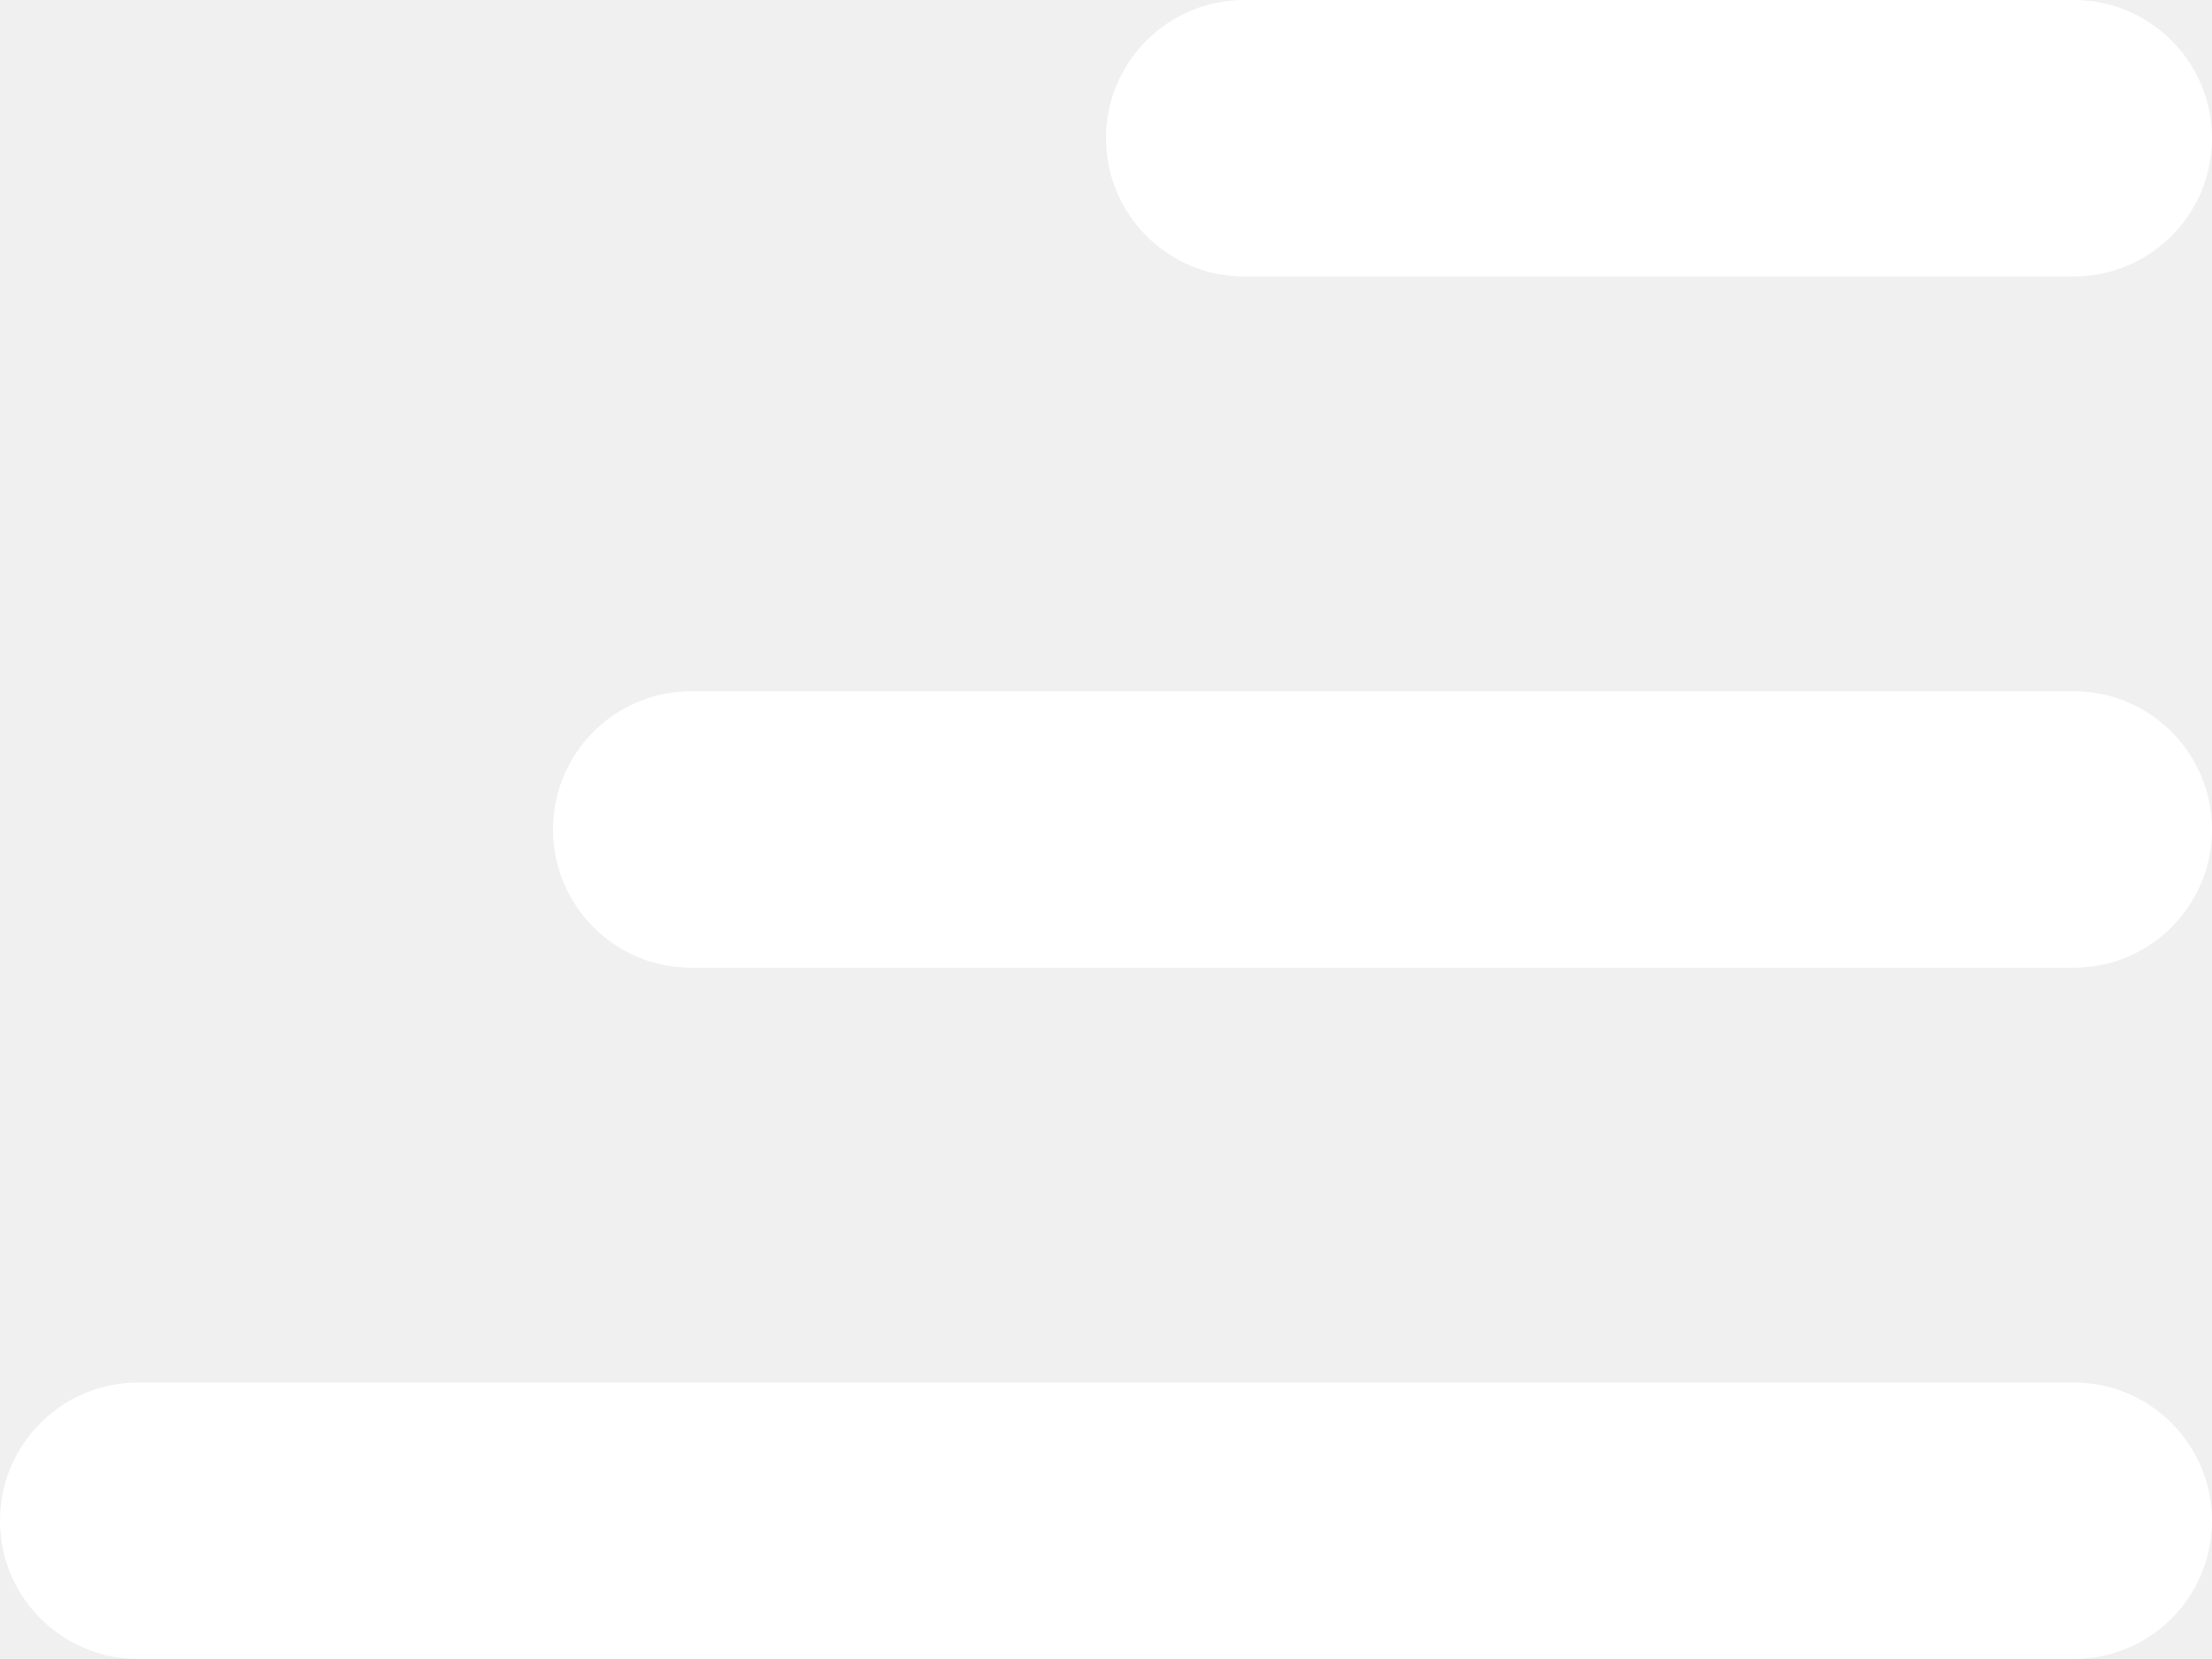
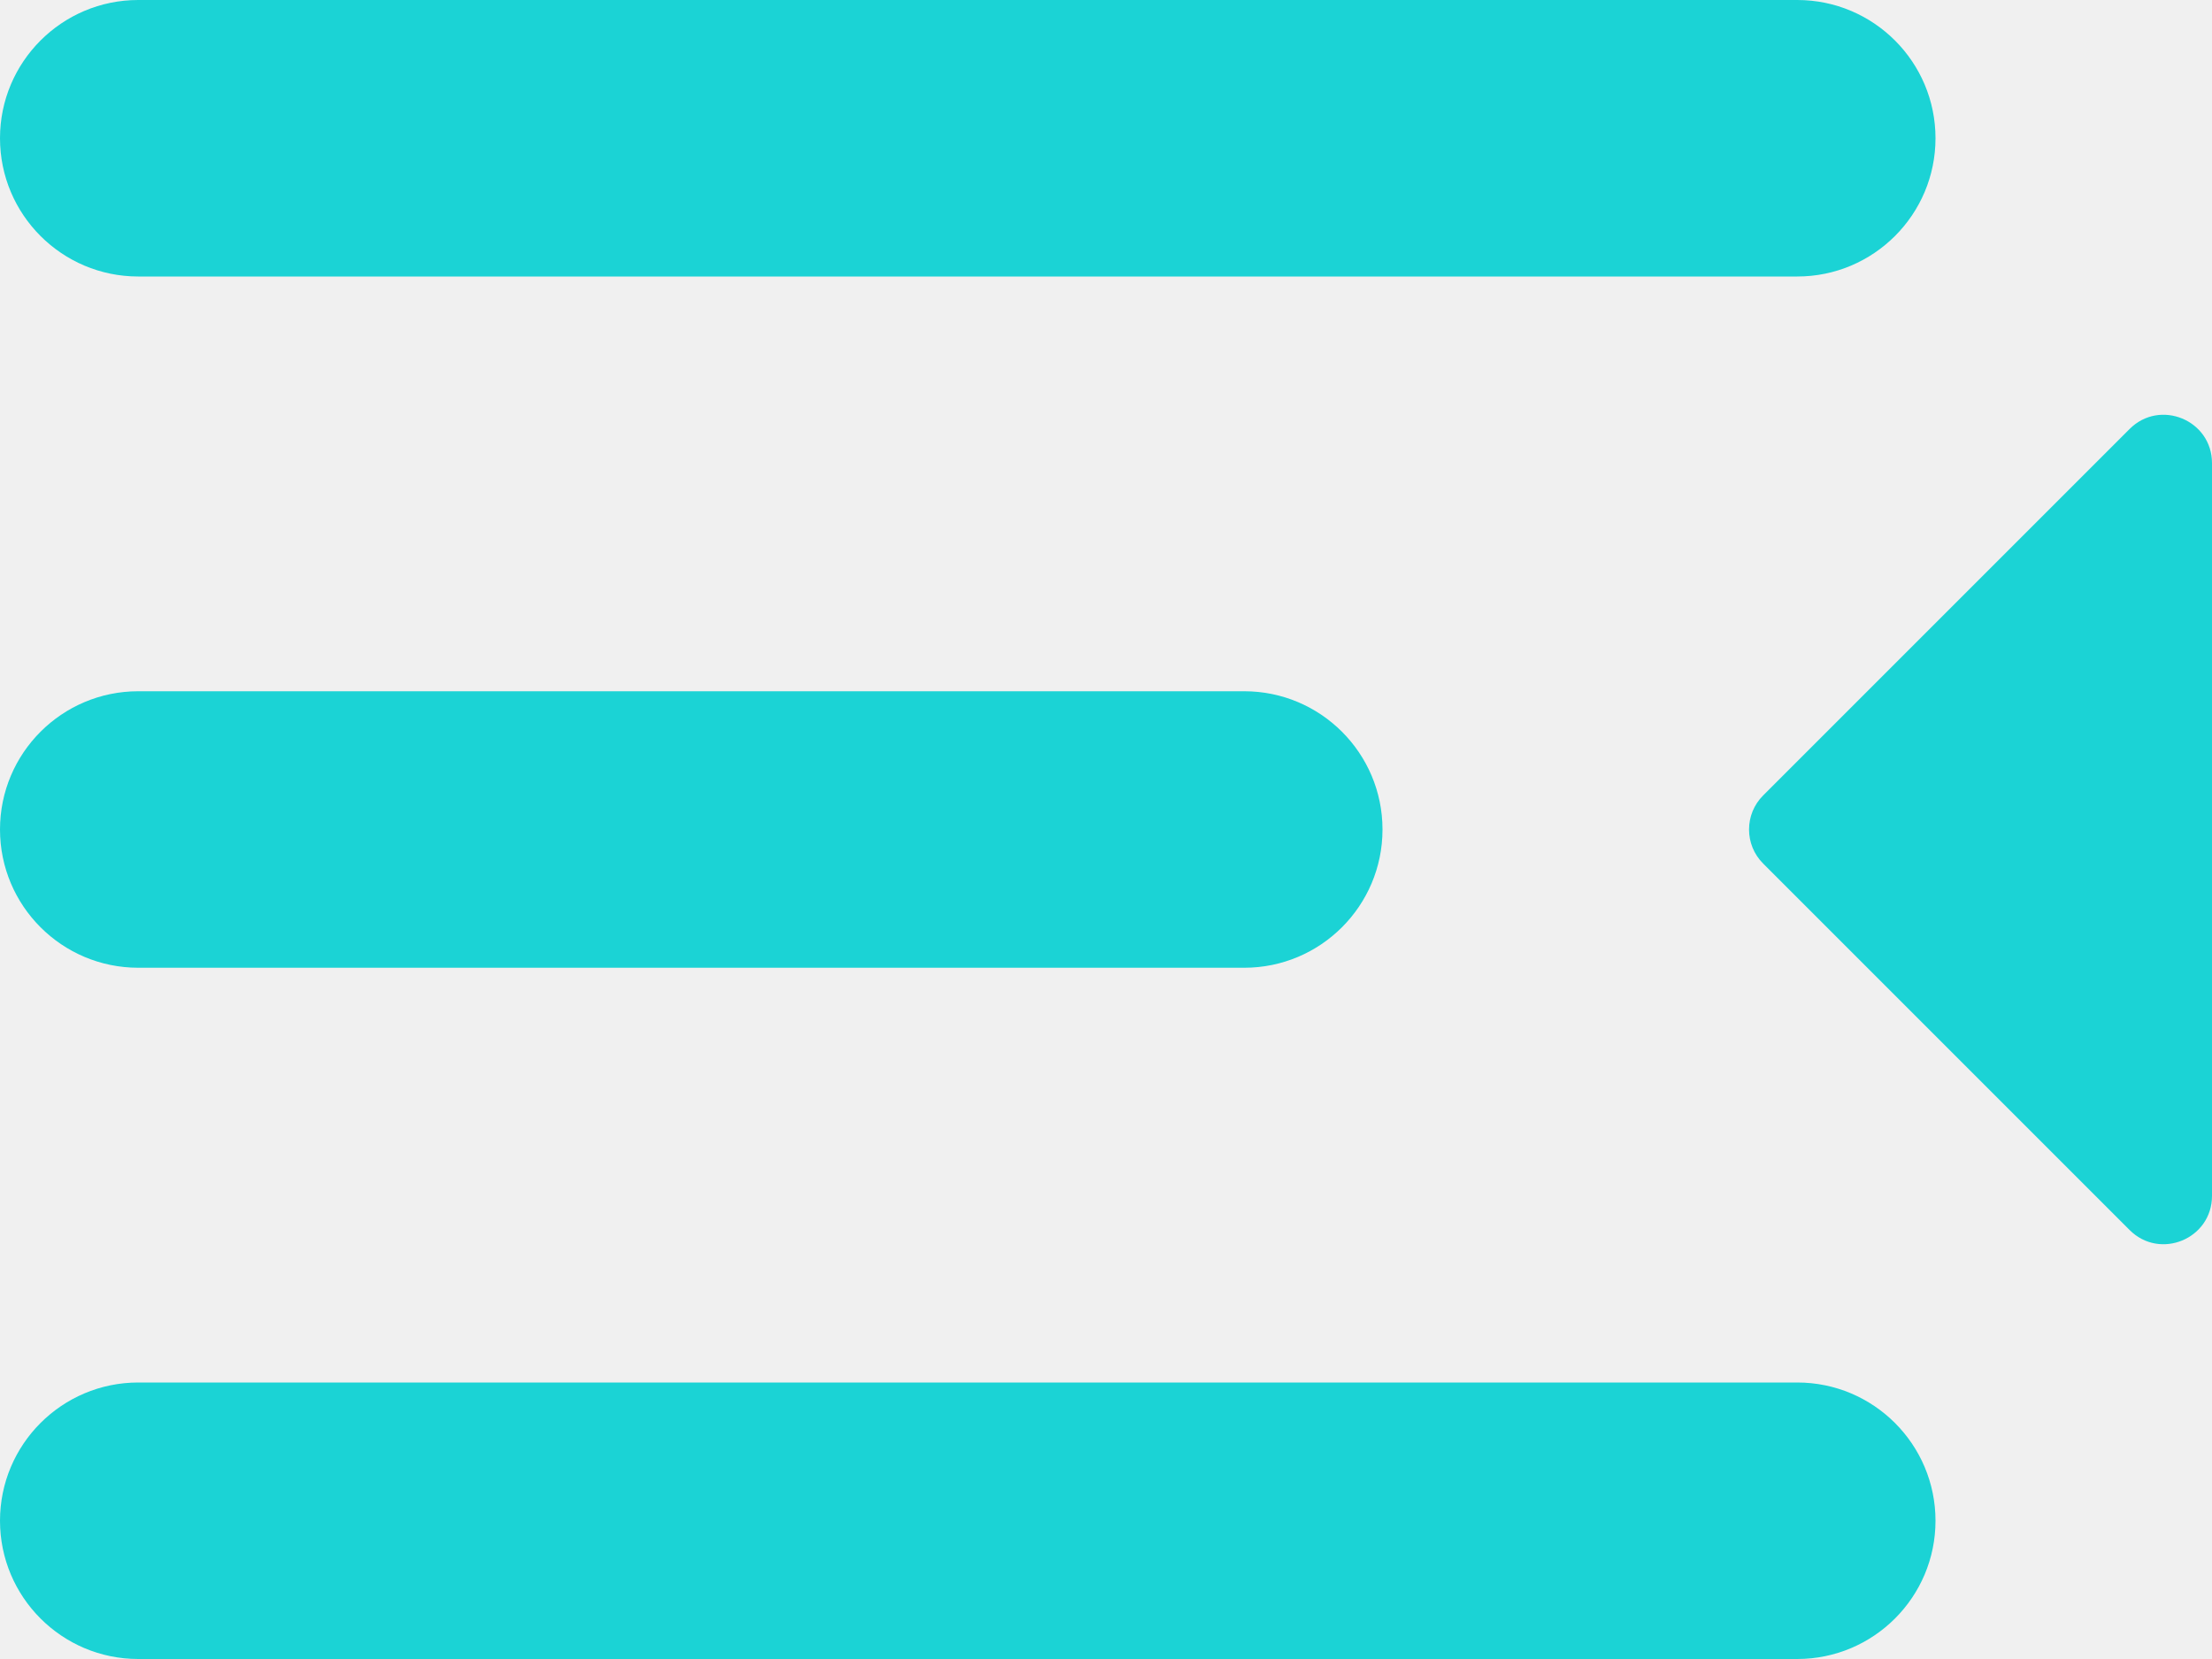
- <svg xmlns="http://www.w3.org/2000/svg" viewBox="0 0 16 12">
-   <defs>
-     <style>.cls-1{fill:#fff;}</style>
-   </defs>
-   <g id="图层_2" data-name="图层 2">
-     <g id="图层_1-2" data-name="图层 1">
-       <rect class="cls-1" x="4" y="5" width="12" height="2" rx="1" />
-       <rect class="cls-1" x="8" width="8" height="2" rx="1" />
-       <rect class="cls-1" y="10" width="16" height="2" rx="1" />
-     </g>
-   </g>
+ <svg xmlns="http://www.w3.org/2000/svg" width="16px" height="12px">
+   <path fill-rule="evenodd" fill="rgb(27, 211, 213)" d="M15.404,8.897 L12.754,6.247 C12.617,6.111 12.617,5.889 12.754,5.753 L15.404,3.103 C15.624,2.883 16.000,3.039 16.000,3.350 L16.000,8.650 C16.000,8.961 15.624,9.117 15.404,8.897 ZM13.000,2.000 L1.000,2.000 C0.448,2.000 0.000,1.552 0.000,1.000 C0.000,0.448 0.448,0.000 1.000,0.000 L13.000,0.000 C13.552,0.000 14.000,0.448 14.000,1.000 C14.000,1.552 13.552,2.000 13.000,2.000 ZM1.000,5.000 L9.000,5.000 C9.552,5.000 10.000,5.448 10.000,6.000 C10.000,6.552 9.552,7.000 9.000,7.000 L1.000,7.000 C0.448,7.000 0.000,6.552 0.000,6.000 C0.000,5.448 0.448,5.000 1.000,5.000 ZM1.000,10.000 L13.000,10.000 C13.552,10.000 14.000,10.448 14.000,11.000 C14.000,11.552 13.552,12.000 13.000,12.000 L1.000,12.000 C0.448,12.000 0.000,11.552 0.000,11.000 C0.000,10.448 0.448,10.000 1.000,10.000 Z" />
</svg>
